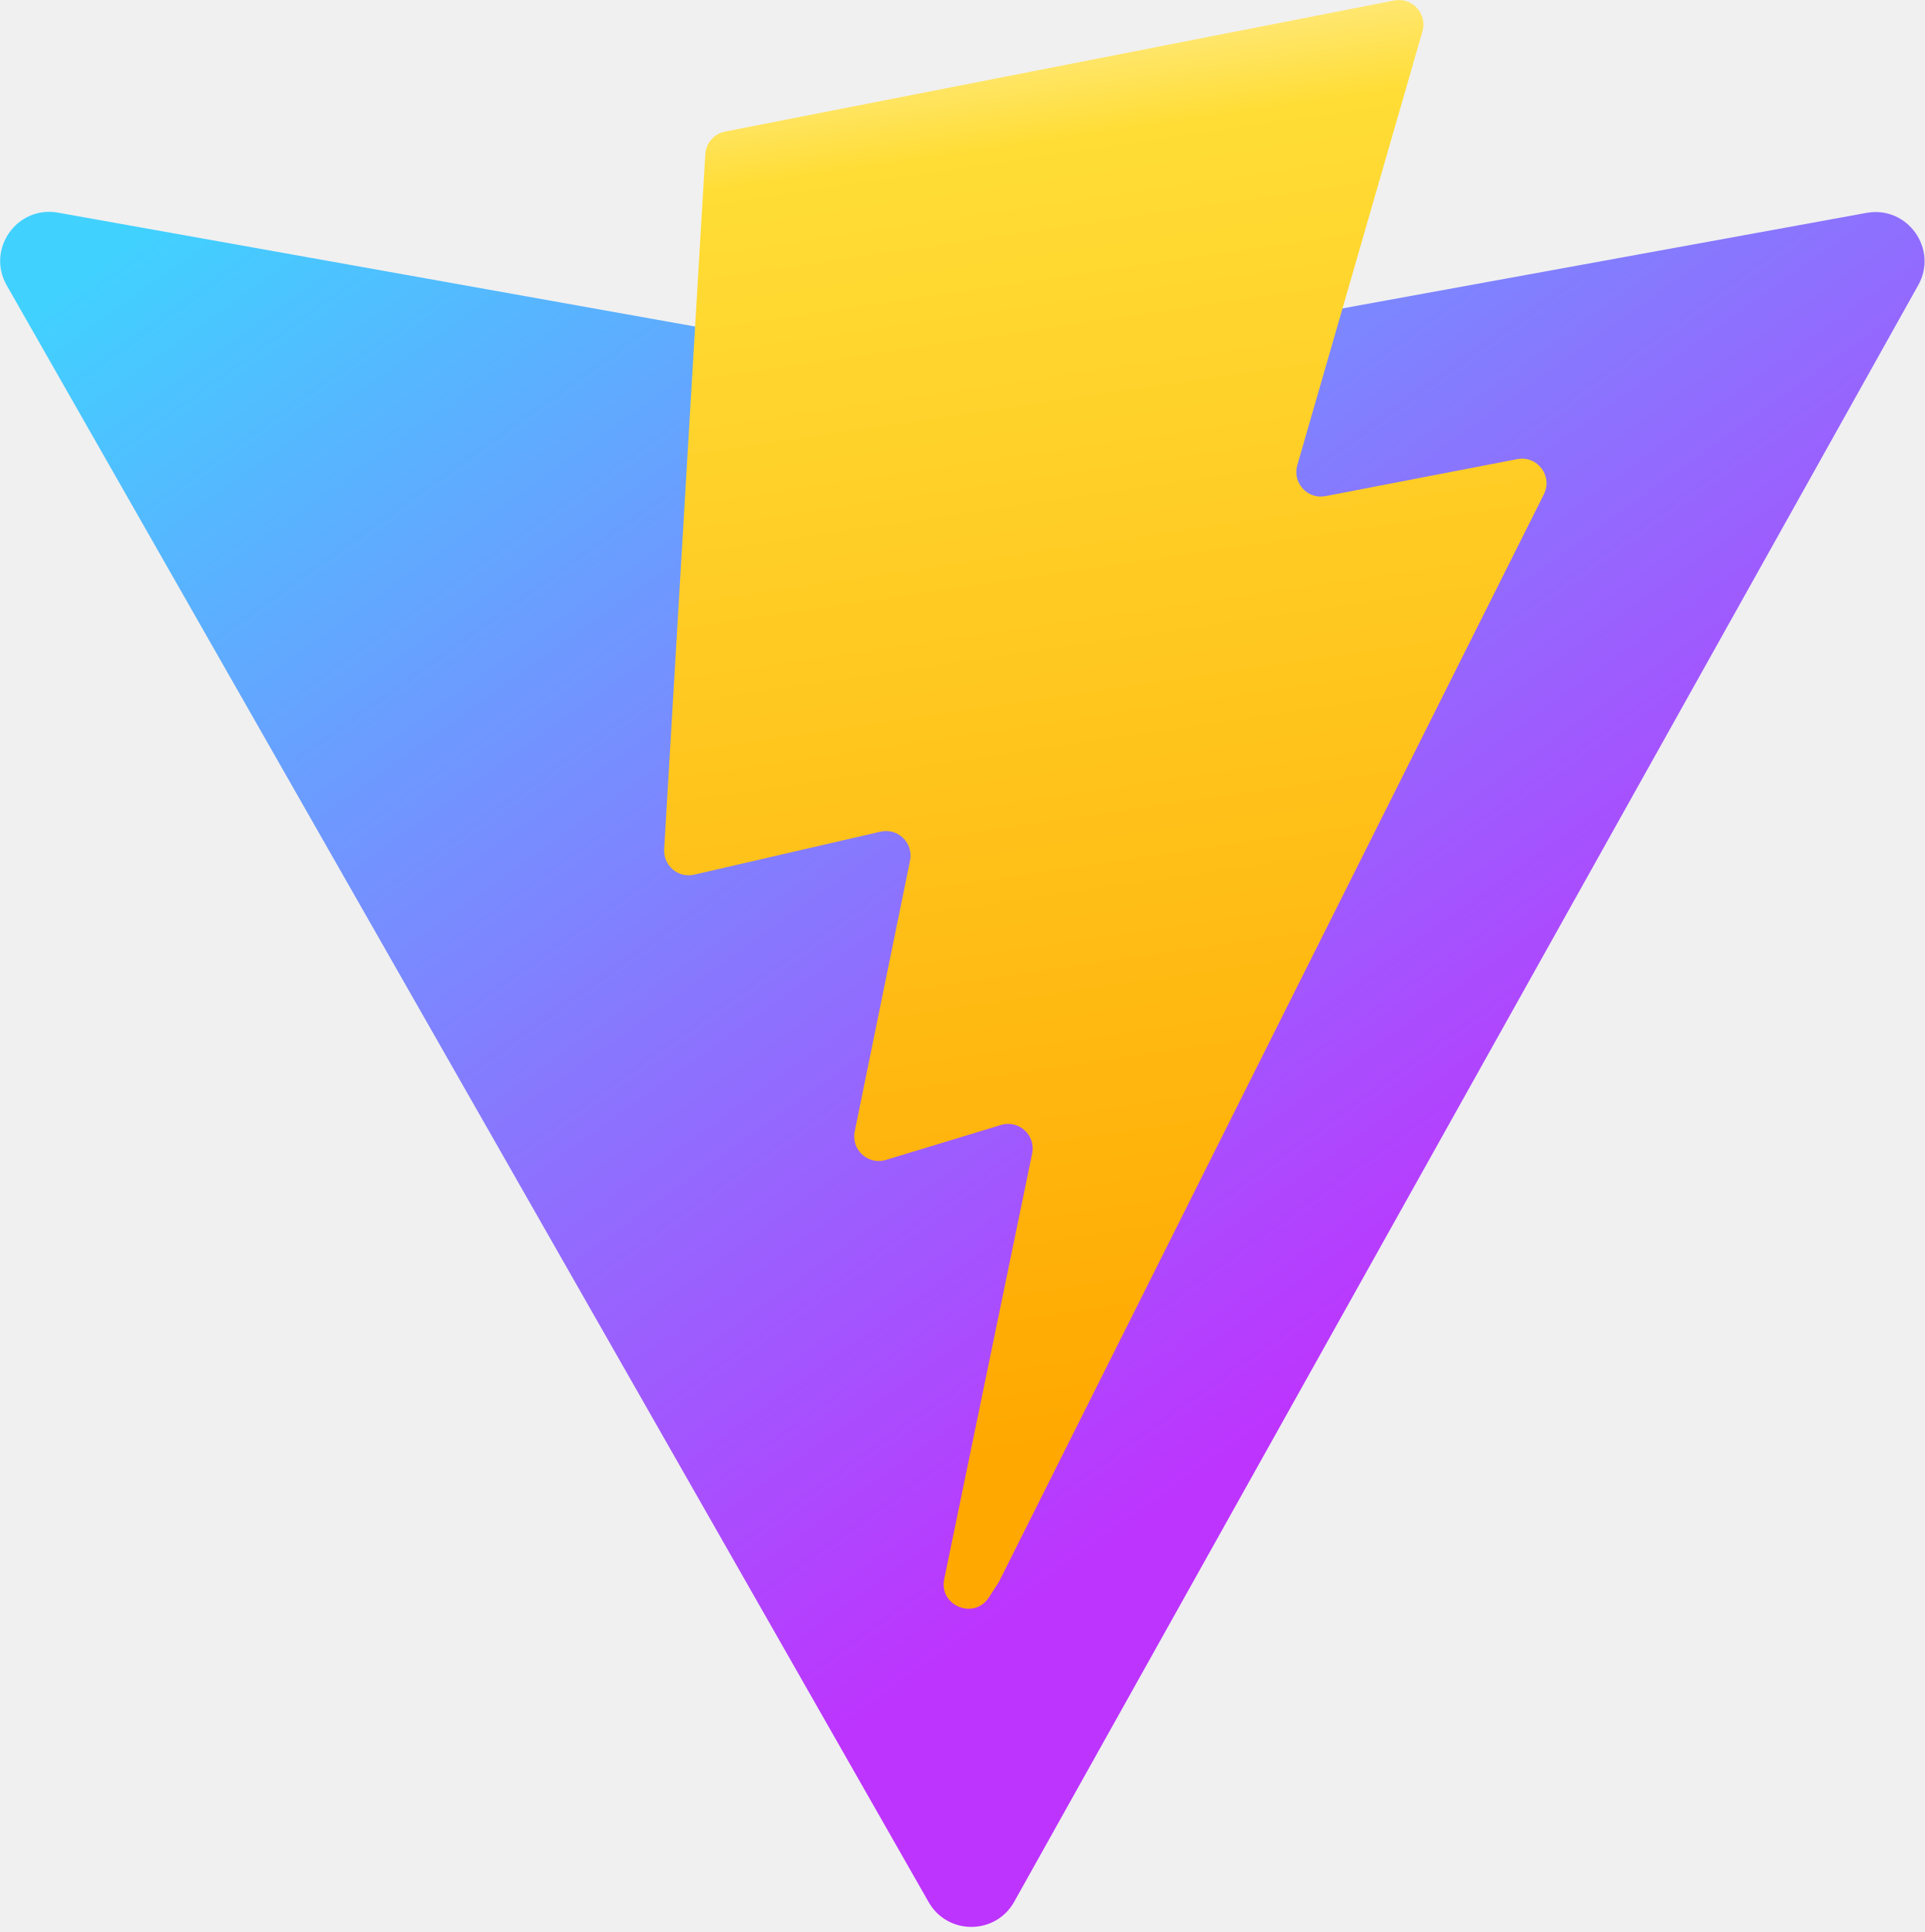
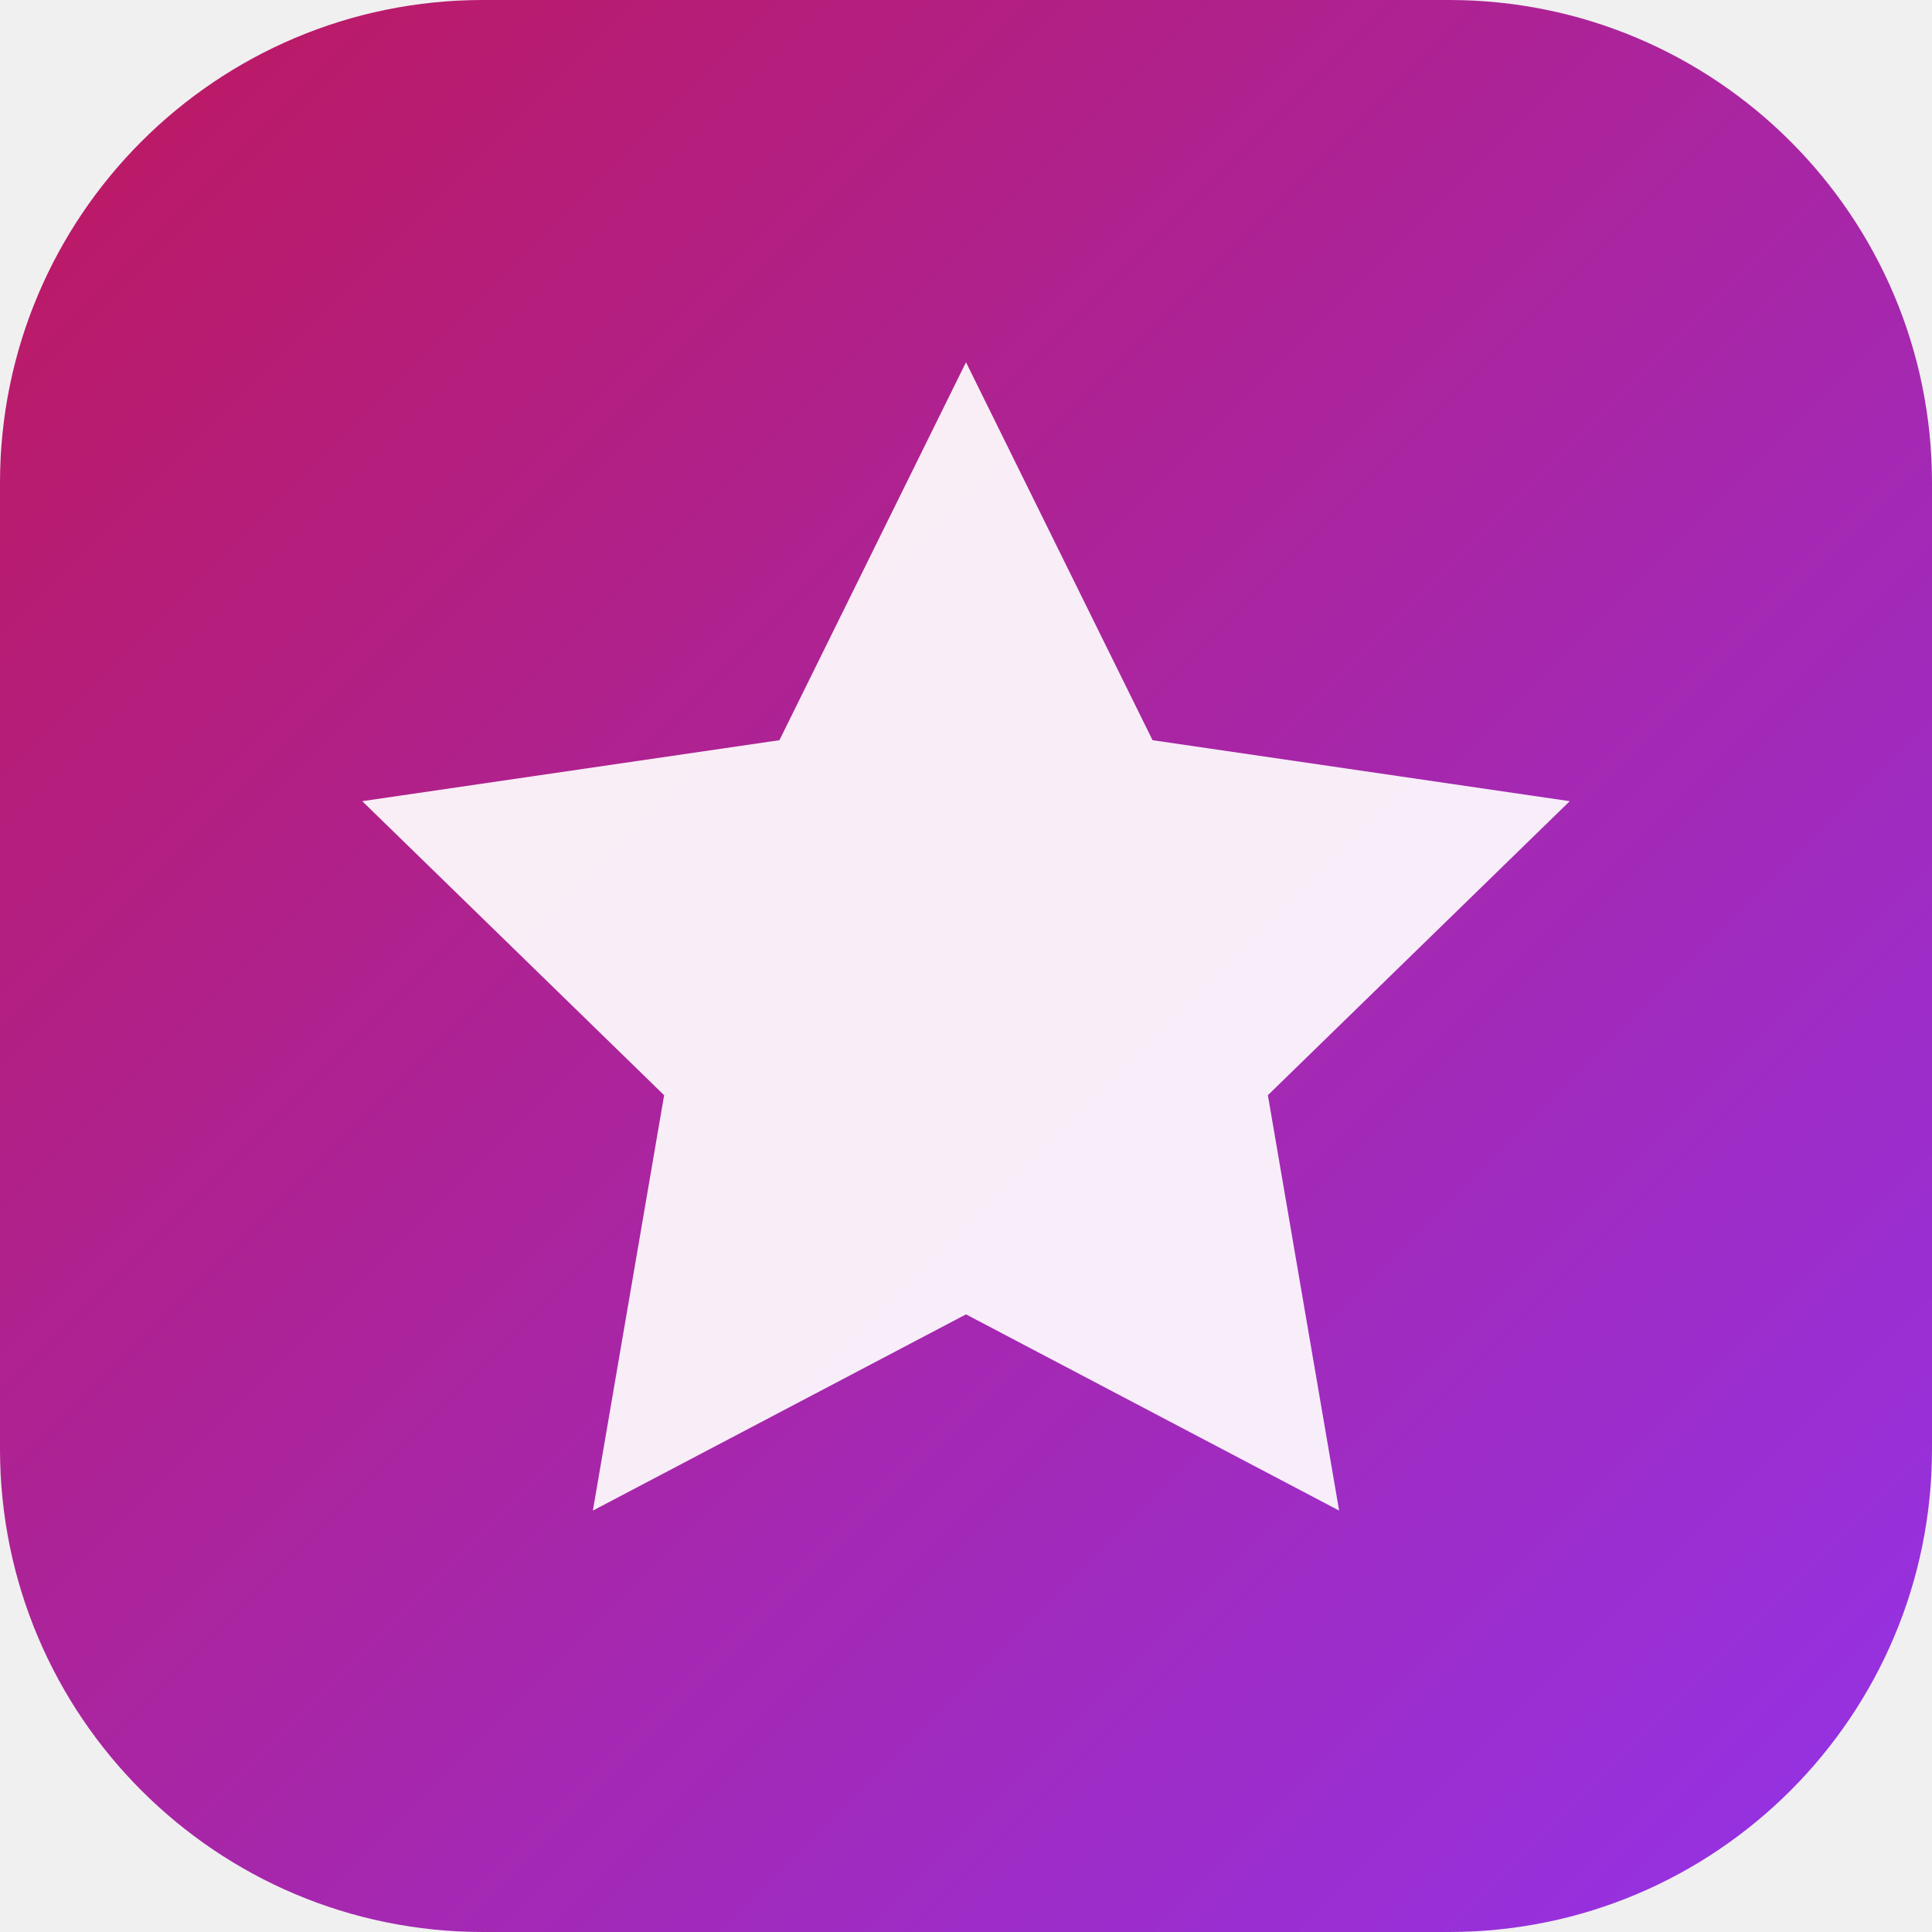
- <svg xmlns="http://www.w3.org/2000/svg" aria-hidden="true" role="img" class="iconify iconify--logos" width="31.88" height="32" preserveAspectRatio="xMidYMid meet" viewBox="0 0 256 257">
+ <svg xmlns="http://www.w3.org/2000/svg" width="32" height="32" viewBox="0 0 32 32">
  <defs>
-     <linearGradient id="IconifyId1813088fe1fbc01fb466" x1="-.828%" x2="57.636%" y1="7.652%" y2="78.411%">
-       <stop offset="0%" stop-color="#41D1FF" />
-       <stop offset="100%" stop-color="#BD34FE" />
-     </linearGradient>
-     <linearGradient id="IconifyId1813088fe1fbc01fb467" x1="43.376%" x2="50.316%" y1="2.242%" y2="89.03%">
-       <stop offset="0%" stop-color="#FFEA83" />
-       <stop offset="8.333%" stop-color="#FFDD35" />
-       <stop offset="100%" stop-color="#FFA800" />
+     <linearGradient id="g" x1="0%" y1="0%" x2="100%" y2="100%">
+       <stop offset="0%" stop-color="#be185d" />
+       <stop offset="100%" stop-color="#9333ea" />
    </linearGradient>
  </defs>
-   <path fill="url(#IconifyId1813088fe1fbc01fb466)" d="M255.153 37.938L134.897 252.976c-2.483 4.44-8.862 4.466-11.382.048L.875 37.958c-2.746-4.814 1.371-10.646 6.827-9.67l120.385 21.517a6.537 6.537 0 0 0 2.322-.004l117.867-21.483c5.438-.991 9.574 4.796 6.877 9.62Z" />
-   <path fill="url(#IconifyId1813088fe1fbc01fb467)" d="M185.432.063L96.44 17.501a3.268 3.268 0 0 0-2.634 3.014l-5.474 92.456a3.268 3.268 0 0 0 3.997 3.378l24.777-5.718c2.318-.535 4.413 1.507 3.936 3.838l-7.361 36.047c-.495 2.426 1.782 4.5 4.151 3.78l15.304-4.649c2.372-.72 4.652 1.36 4.15 3.788l-11.698 56.621c-.732 3.542 3.979 5.473 5.943 2.437l1.313-2.028l72.516-144.72c1.215-2.423-.88-5.186-3.54-4.672l-25.505 4.922c-2.396.462-4.435-1.77-3.759-4.114l16.646-57.705c.677-2.35-1.37-4.583-3.769-4.113Z" />
+   <rect width="32" height="32" rx="8" fill="url(#g)" />
+   <path d="M16 6l3.09 6.26L26 13.27l-5 4.87 1.18 6.88L16 21.77l-6.18 3.25L11 18.14l-5-4.87 6.91-1.01L16 6z" fill="white" opacity="0.92" />
</svg>
